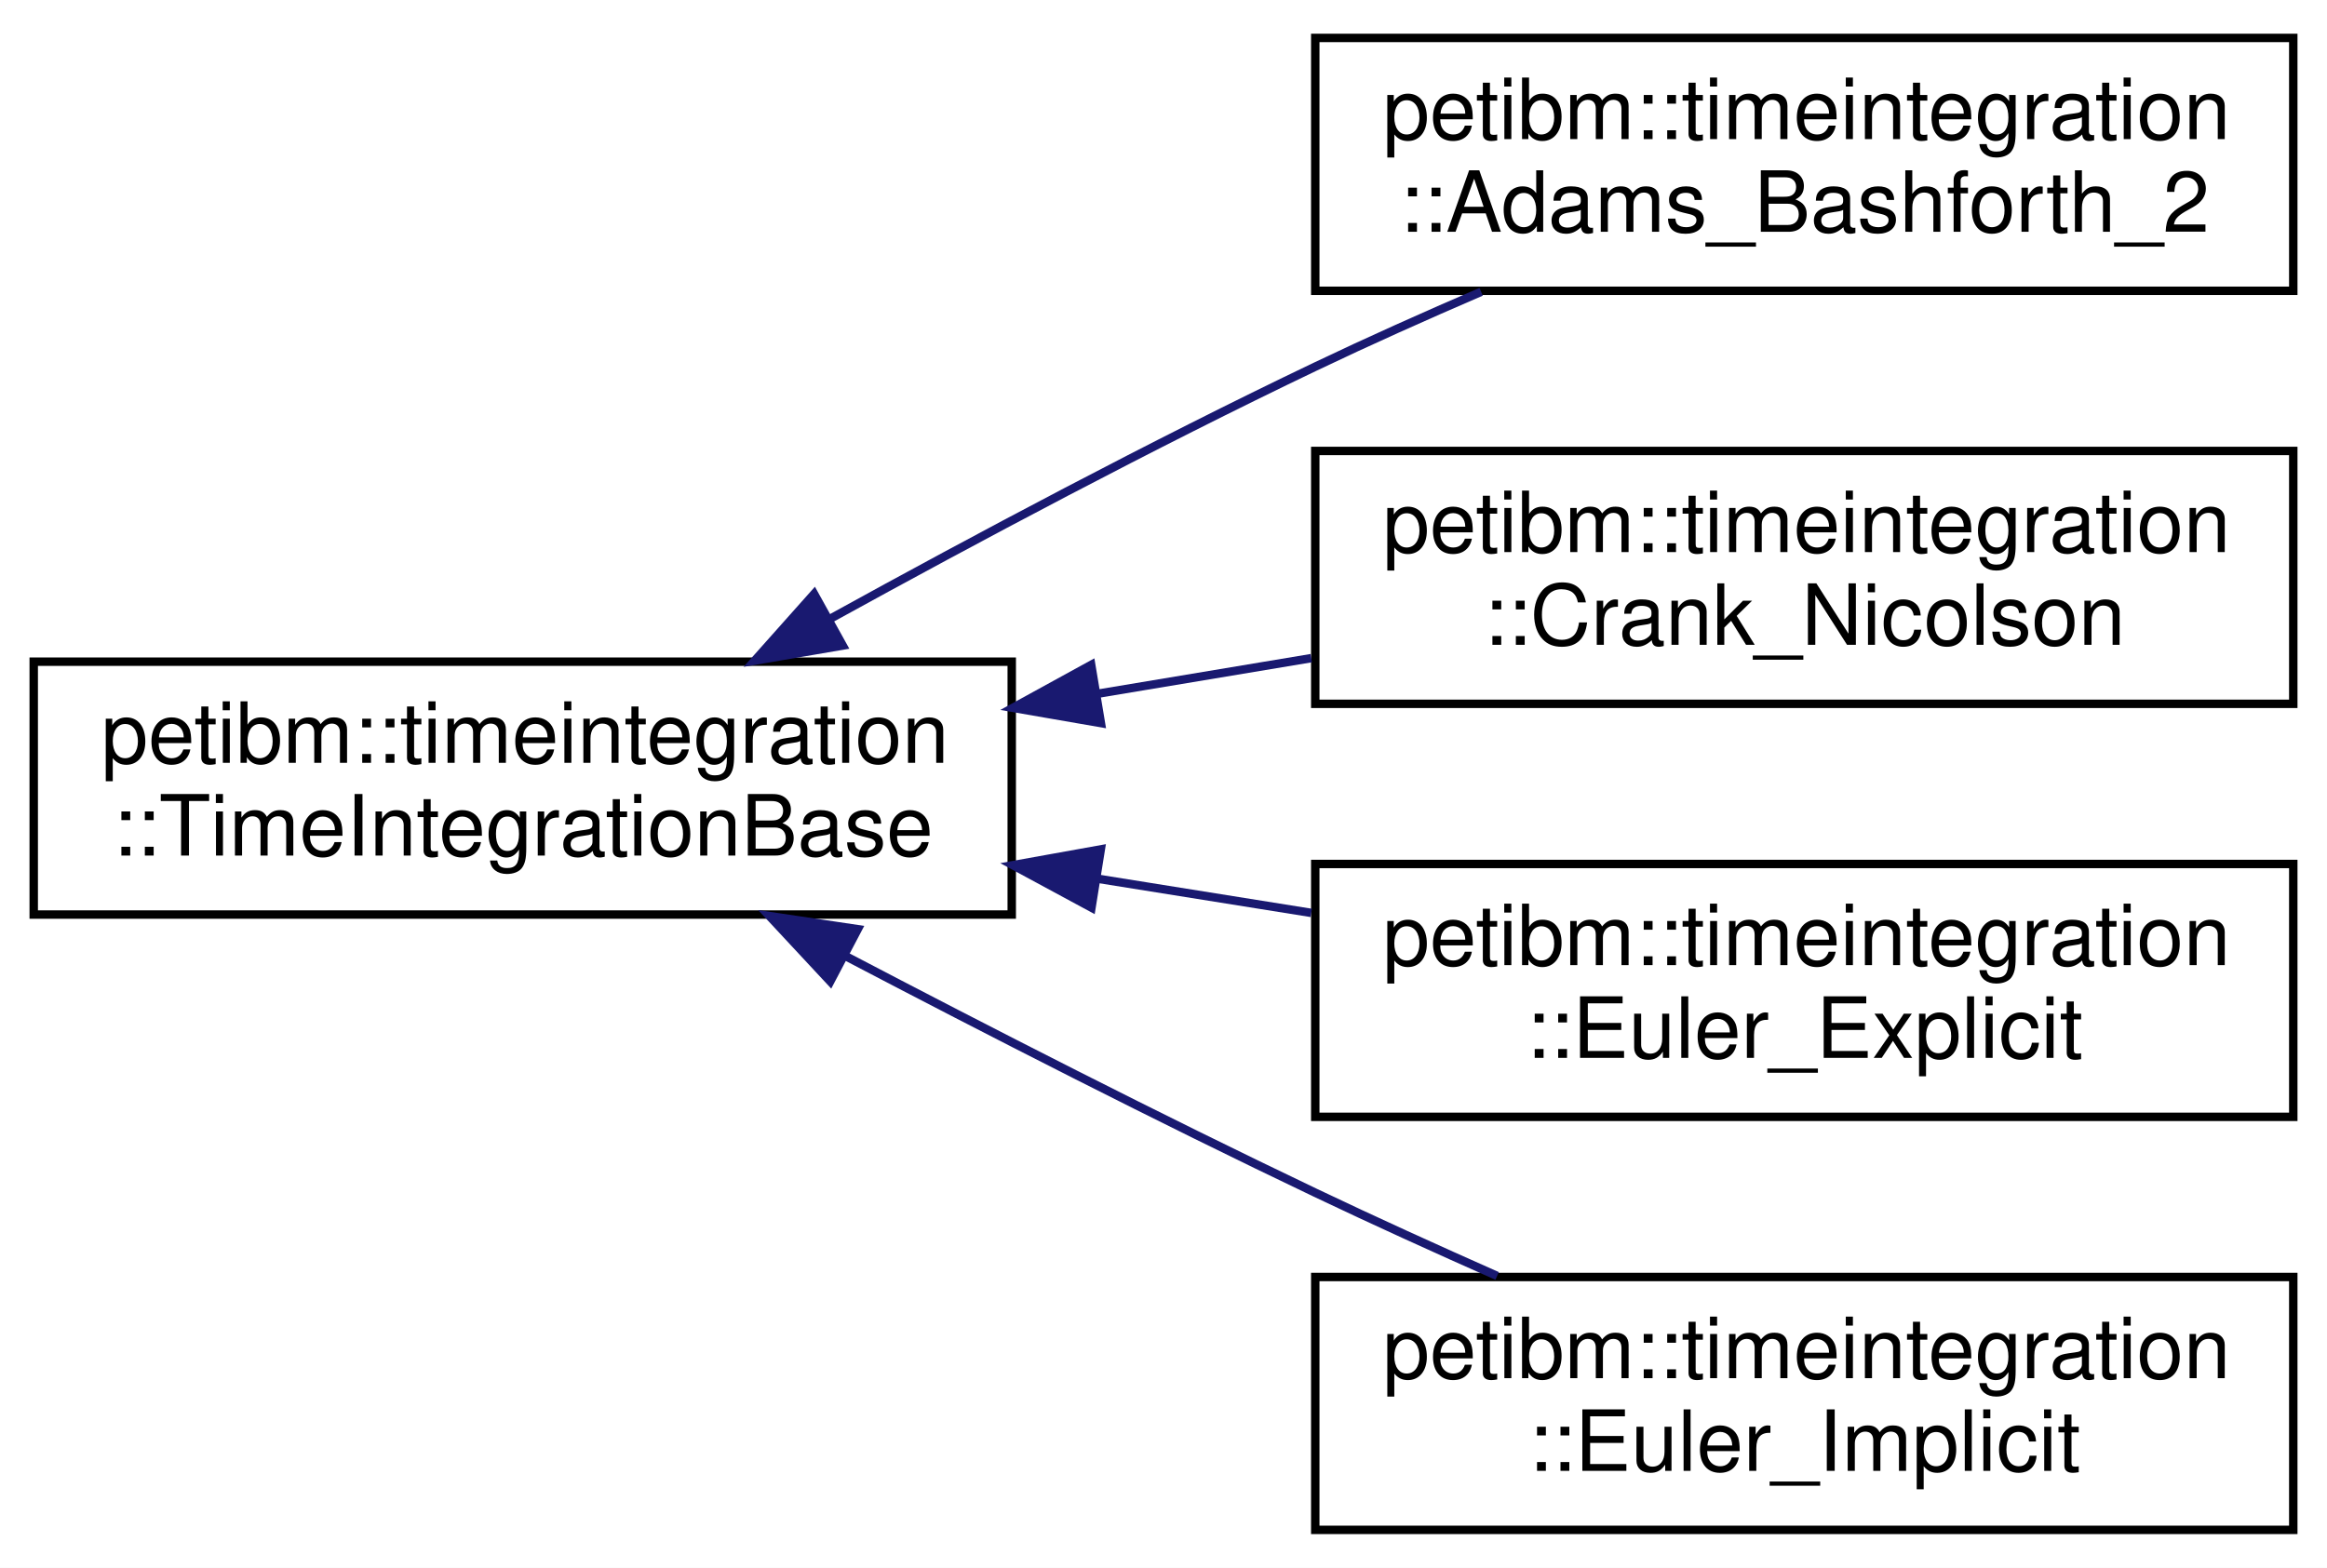
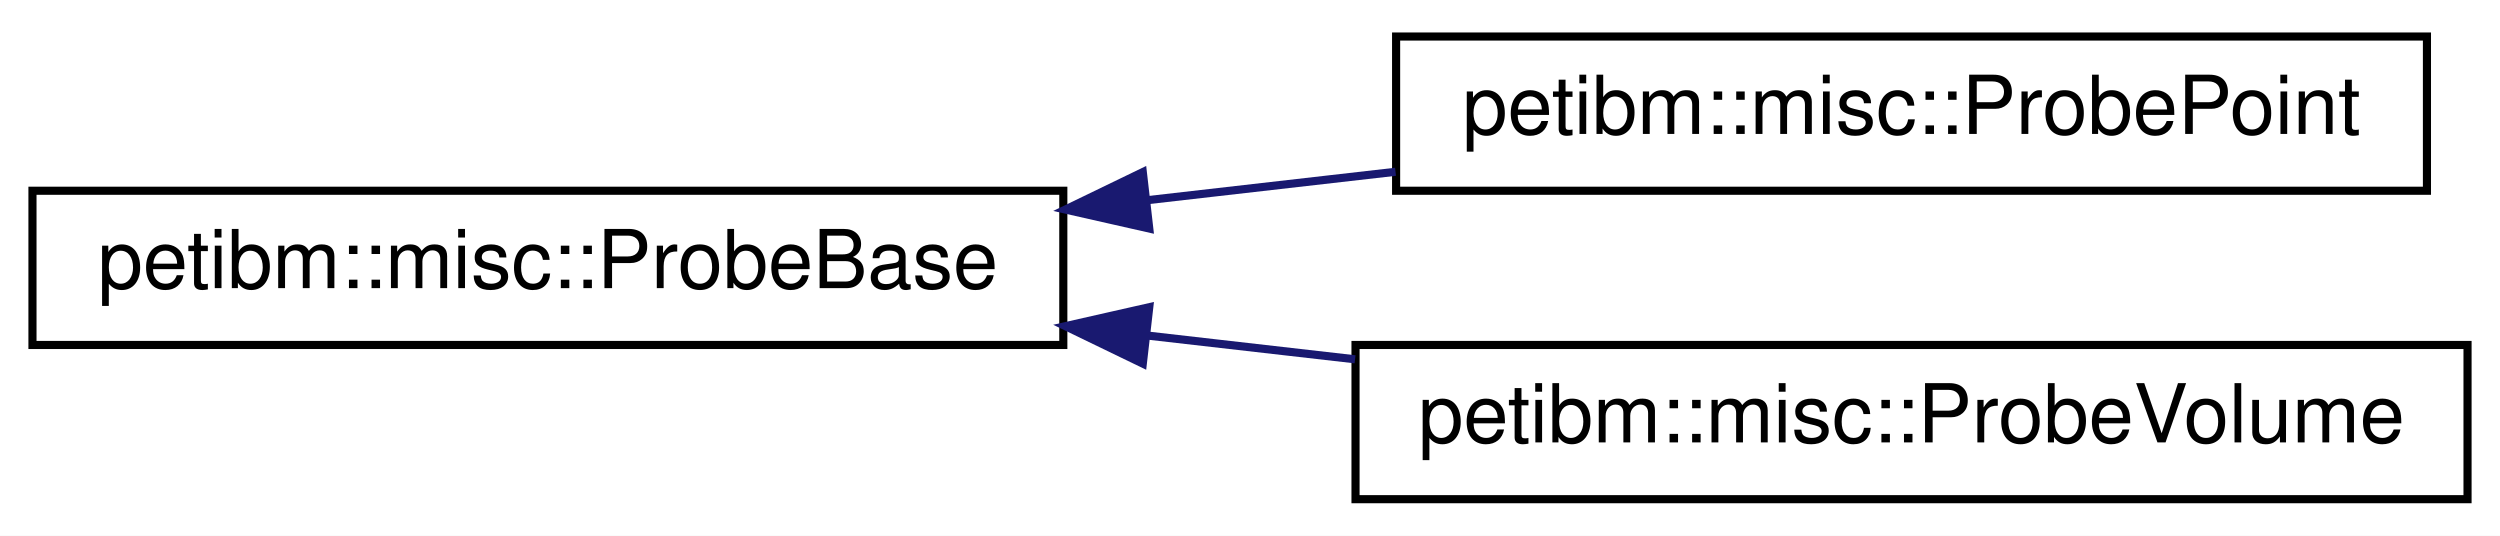
- <svg xmlns="http://www.w3.org/2000/svg" xmlns:xlink="http://www.w3.org/1999/xlink" width="276pt" height="186pt" viewBox="0.00 0.00 276.00 186.00">
-   <g id="graph0" class="graph" transform="scale(1 1) rotate(0) translate(4 182)">
-     <polygon fill="white" stroke="none" points="-4,4 -4,-182 272,-182 272,4 -4,4" />
+ <svg xmlns="http://www.w3.org/2000/svg" xmlns:xlink="http://www.w3.org/1999/xlink" width="308pt" height="66pt" viewBox="0.00 0.00 308.00 66.00">
+   <g id="graph0" class="graph" transform="scale(1 1) rotate(0) translate(4 62)">
+     <polygon fill="white" stroke="none" points="-4,4 -4,-62 304,-62 304,4 -4,4" />
    <g id="node1" class="node">
      <g id="a_node1">
-         <a xlink:href="d8/d39/classpetibm_1_1timeintegration_1_1_time_integration_base.html" target="_top" xlink:title="Base (abstract) class that stores information of temporal integration. ">
-           <polygon fill="white" stroke="black" points="0,-73.5 0,-103.5 116,-103.5 116,-73.5 0,-73.5" />
-           <text text-anchor="start" x="8" y="-91.5" font-family="Helvetica,sans-Serif" font-size="10.00">petibm::timeintegration</text>
-           <text text-anchor="middle" x="58" y="-80.5" font-family="Helvetica,sans-Serif" font-size="10.00">::TimeIntegrationBase</text>
+         <a xlink:href="df/d8d/classpetibm_1_1misc_1_1_probe_base.html" target="_top" xlink:title="Abstract Base Class of a probe. ">
+           <polygon fill="white" stroke="black" points="0,-19.5 0,-38.5 127,-38.5 127,-19.5 0,-19.5" />
+           <text text-anchor="middle" x="63.5" y="-26.5" font-family="Helvetica,sans-Serif" font-size="10.00">petibm::misc::ProbeBase</text>
        </a>
      </g>
    </g>
    <g id="node2" class="node">
      <g id="a_node2">
-         <a xlink:href="d7/db6/classpetibm_1_1timeintegration_1_1_adams___bashforth__2.html" target="_top" xlink:title="An implementation of TimeIntegrationBase for 2nd order Adams-Bashforth. ">
-           <polygon fill="white" stroke="black" points="152,-147.5 152,-177.5 268,-177.5 268,-147.5 152,-147.5" />
-           <text text-anchor="start" x="160" y="-165.5" font-family="Helvetica,sans-Serif" font-size="10.00">petibm::timeintegration</text>
-           <text text-anchor="middle" x="210" y="-154.5" font-family="Helvetica,sans-Serif" font-size="10.00">::Adams_Bashforth_2</text>
+         <a xlink:href="d0/d74/classpetibm_1_1misc_1_1_probe_point.html" target="_top" xlink:title="Probe class to monitor the solution at a single point. ">
+           <polygon fill="white" stroke="black" points="168,-38.5 168,-57.5 295,-57.5 295,-38.5 168,-38.5" />
+           <text text-anchor="middle" x="231.5" y="-45.5" font-family="Helvetica,sans-Serif" font-size="10.00">petibm::misc::ProbePoint</text>
        </a>
      </g>
    </g>
    <g id="edge1" class="edge">
-       <path fill="none" stroke="midnightblue" d="M94.613,-108.67C111.764,-118.119 132.743,-129.294 152,-138.5 158.297,-141.51 165.071,-144.539 171.673,-147.383" />
-       <polygon fill="midnightblue" stroke="midnightblue" points="95.957,-105.413 85.514,-103.622 92.561,-111.534 95.957,-105.413" />
+       <path fill="none" stroke="midnightblue" d="M137.358,-37.339C147.55,-38.506 157.95,-39.696 167.929,-40.838" />
+       <polygon fill="midnightblue" stroke="midnightblue" points="137.591,-33.843 127.257,-36.183 136.795,-40.798 137.591,-33.843" />
    </g>
    <g id="node3" class="node">
      <g id="a_node3">
-         <a xlink:href="d4/d5f/classpetibm_1_1timeintegration_1_1_crank___nicolson.html" target="_top" xlink:title="An implementation of TimeIntegrationBase for 2nd order Crank-Nicolson. ">
-           <polygon fill="white" stroke="black" points="152,-98.5 152,-128.5 268,-128.5 268,-98.5 152,-98.5" />
-           <text text-anchor="start" x="160" y="-116.5" font-family="Helvetica,sans-Serif" font-size="10.00">petibm::timeintegration</text>
-           <text text-anchor="middle" x="210" y="-105.5" font-family="Helvetica,sans-Serif" font-size="10.00">::Crank_Nicolson</text>
+         <a xlink:href="db/da9/classpetibm_1_1misc_1_1_probe_volume.html" target="_top" xlink:title="Probe class to monitor a volume region of the domain. ">
+           <polygon fill="white" stroke="black" points="163,-0.5 163,-19.5 300,-19.5 300,-0.5 163,-0.5" />
+           <text text-anchor="middle" x="231.5" y="-7.5" font-family="Helvetica,sans-Serif" font-size="10.00">petibm::misc::ProbeVolume</text>
        </a>
      </g>
    </g>
    <g id="edge2" class="edge">
-       <path fill="none" stroke="midnightblue" d="M126.033,-99.672C134.54,-101.09 143.186,-102.531 151.525,-103.921" />
-       <polygon fill="midnightblue" stroke="midnightblue" points="126.576,-96.214 116.136,-98.023 125.425,-103.119 126.576,-96.214" />
-     </g>
-     <g id="node4" class="node">
-       <g id="a_node4">
-         <a xlink:href="d7/d33/classpetibm_1_1timeintegration_1_1_euler___explicit.html" target="_top" xlink:title="An implementation of TimeIntegrationBase for 1st order explicit Euler. ">
-           <polygon fill="white" stroke="black" points="152,-49.5 152,-79.5 268,-79.5 268,-49.5 152,-49.5" />
-           <text text-anchor="start" x="160" y="-67.5" font-family="Helvetica,sans-Serif" font-size="10.00">petibm::timeintegration</text>
-           <text text-anchor="middle" x="210" y="-56.5" font-family="Helvetica,sans-Serif" font-size="10.00">::Euler_Explicit</text>
-         </a>
-       </g>
-     </g>
-     <g id="edge3" class="edge">
-       <path fill="none" stroke="midnightblue" d="M126.033,-77.775C134.54,-76.413 143.186,-75.03 151.525,-73.696" />
-       <polygon fill="midnightblue" stroke="midnightblue" points="125.458,-74.322 116.136,-79.358 126.564,-81.234 125.458,-74.322" />
-     </g>
-     <g id="node5" class="node">
-       <g id="a_node5">
-         <a xlink:href="da/d48/classpetibm_1_1timeintegration_1_1_euler___implicit.html" target="_top" xlink:title="An implementation of TimeIntegrationBase for 1st order implicit Euler. ">
-           <polygon fill="white" stroke="black" points="152,-0.5 152,-30.5 268,-30.5 268,-0.5 152,-0.5" />
-           <text text-anchor="start" x="160" y="-18.5" font-family="Helvetica,sans-Serif" font-size="10.00">petibm::timeintegration</text>
-           <text text-anchor="middle" x="210" y="-7.5" font-family="Helvetica,sans-Serif" font-size="10.00">::Euler_Implicit</text>
-         </a>
-       </g>
-     </g>
-     <g id="edge4" class="edge">
-       <path fill="none" stroke="midnightblue" d="M96.26,-68.587C113.153,-59.735 133.457,-49.341 152,-40.5 158.925,-37.198 166.394,-33.805 173.571,-30.625" />
-       <polygon fill="midnightblue" stroke="midnightblue" points="94.477,-65.57 87.259,-73.325 97.738,-71.764 94.477,-65.57" />
+       <path fill="none" stroke="midnightblue" d="M137.208,-20.678C145.762,-19.699 154.463,-18.703 162.942,-17.733" />
+       <polygon fill="midnightblue" stroke="midnightblue" points="136.795,-17.202 127.257,-21.817 137.591,-24.157 136.795,-17.202" />
    </g>
  </g>
</svg>
